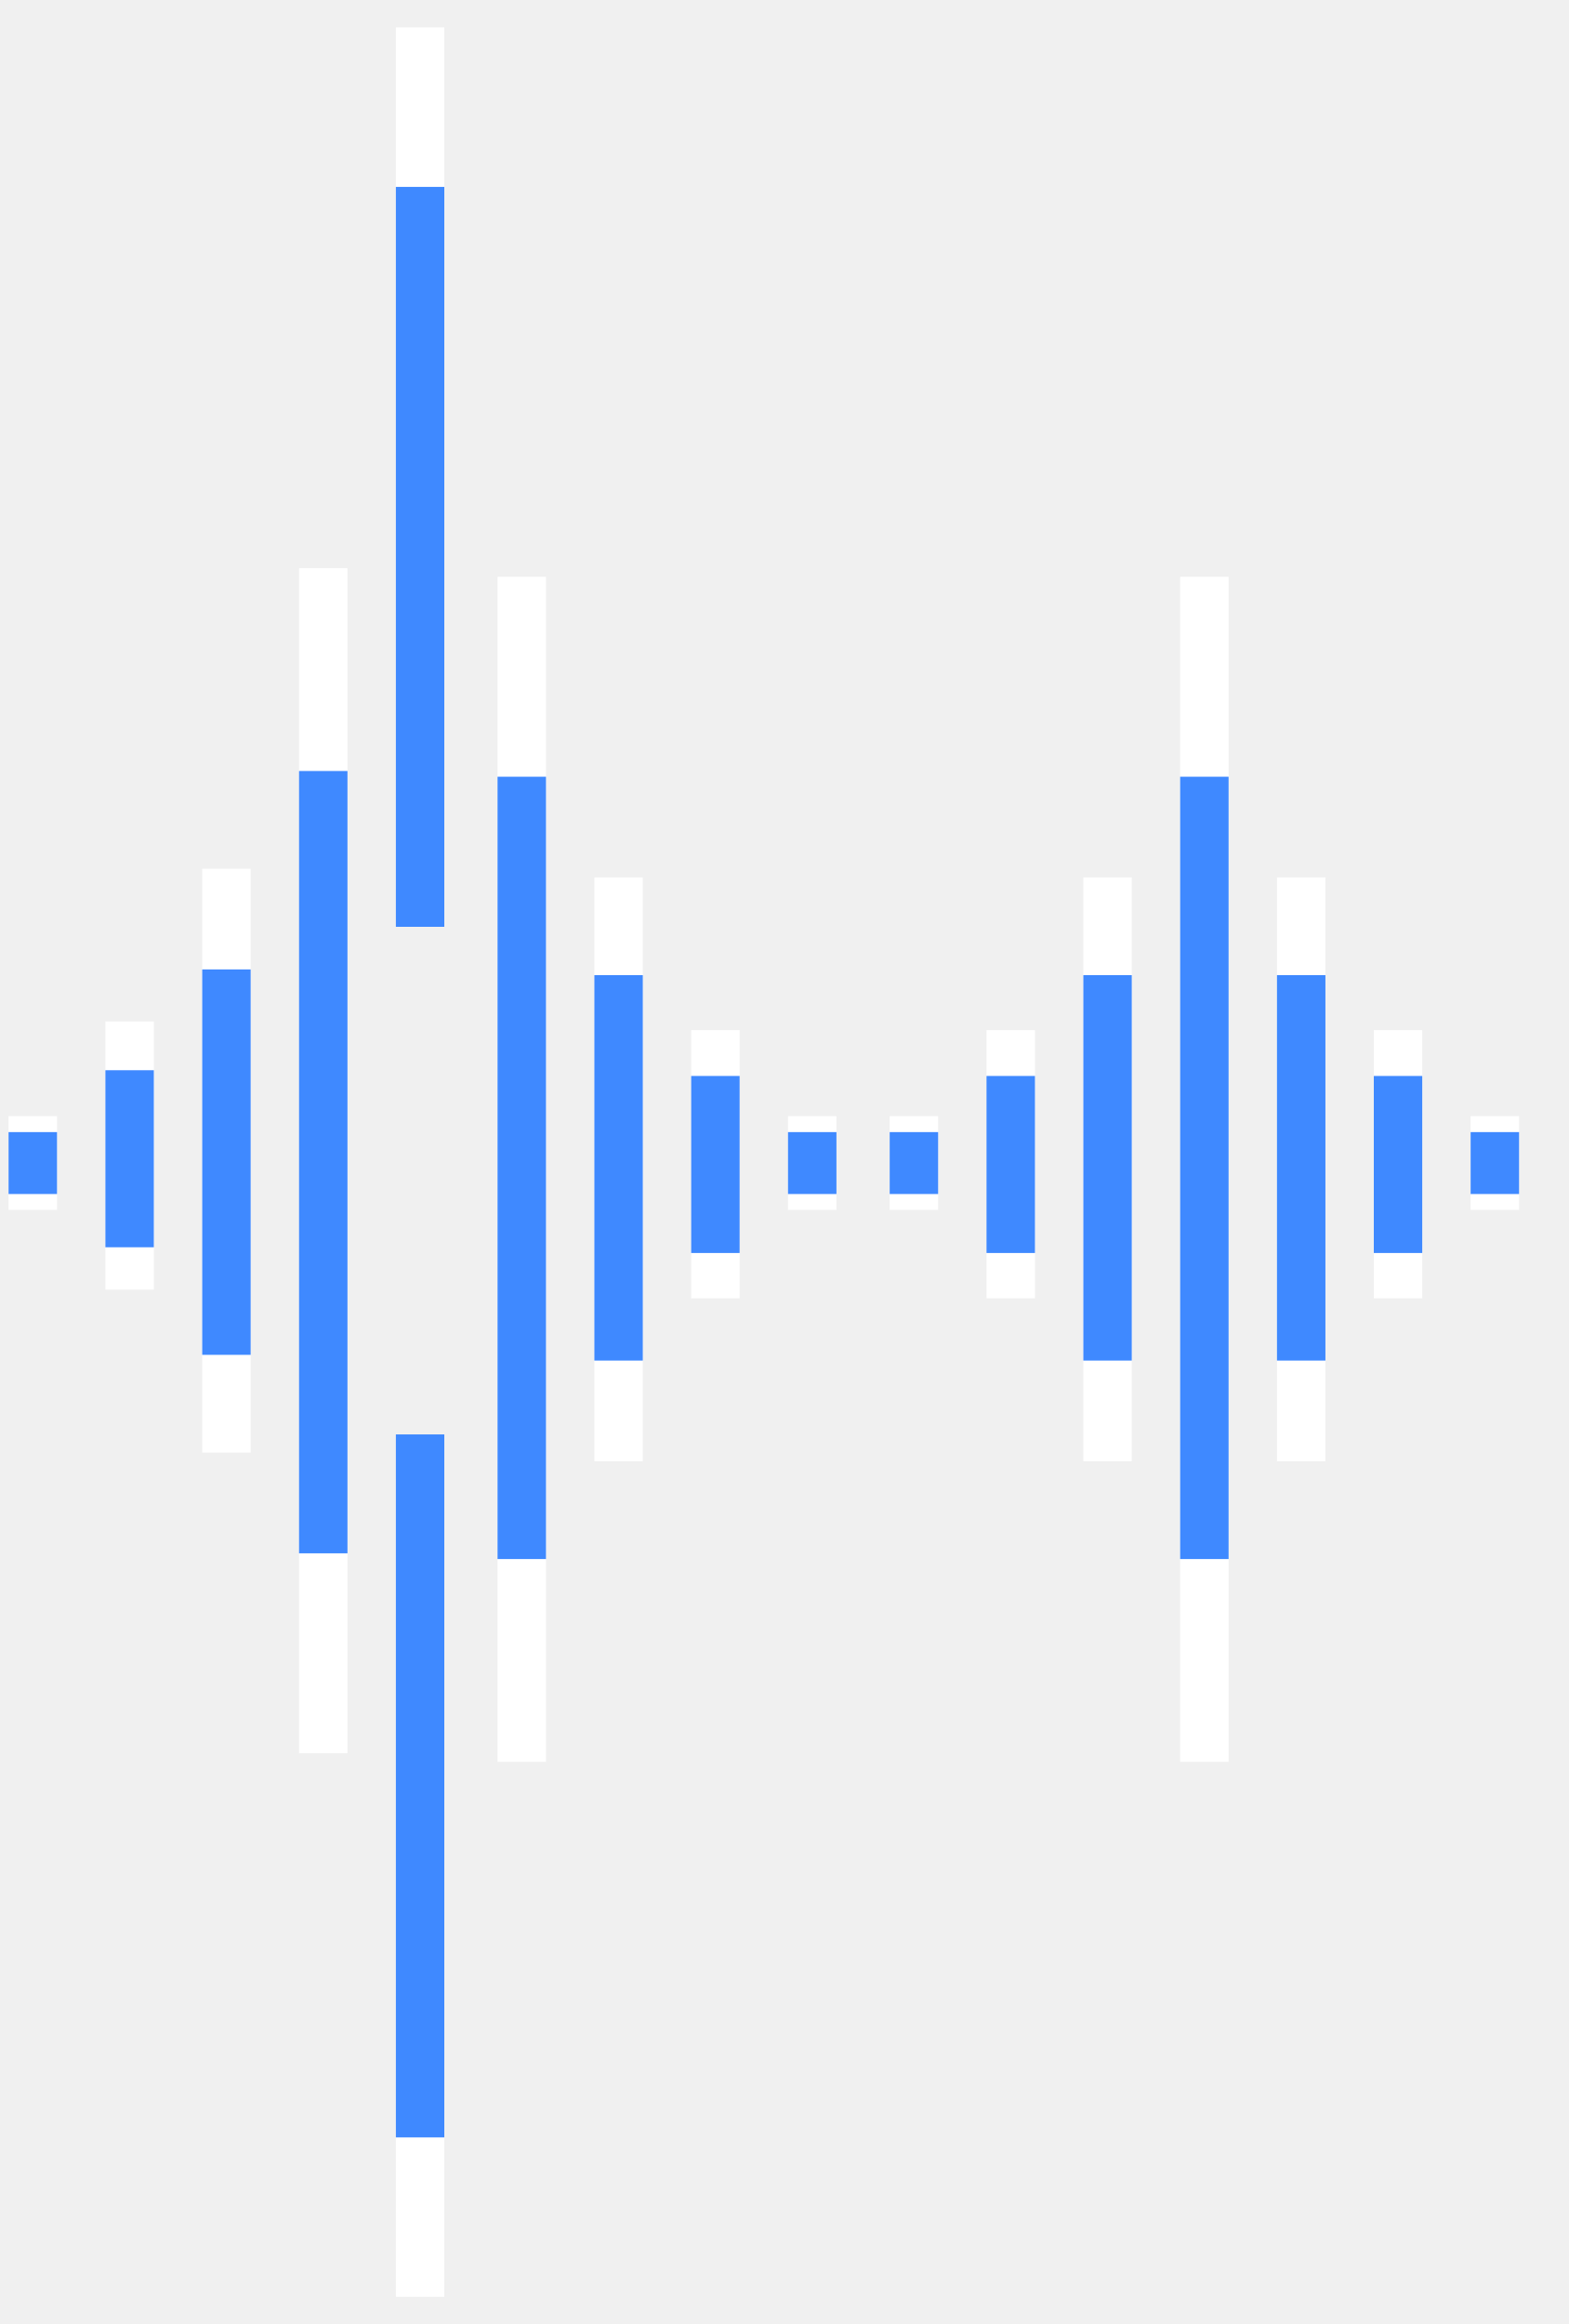
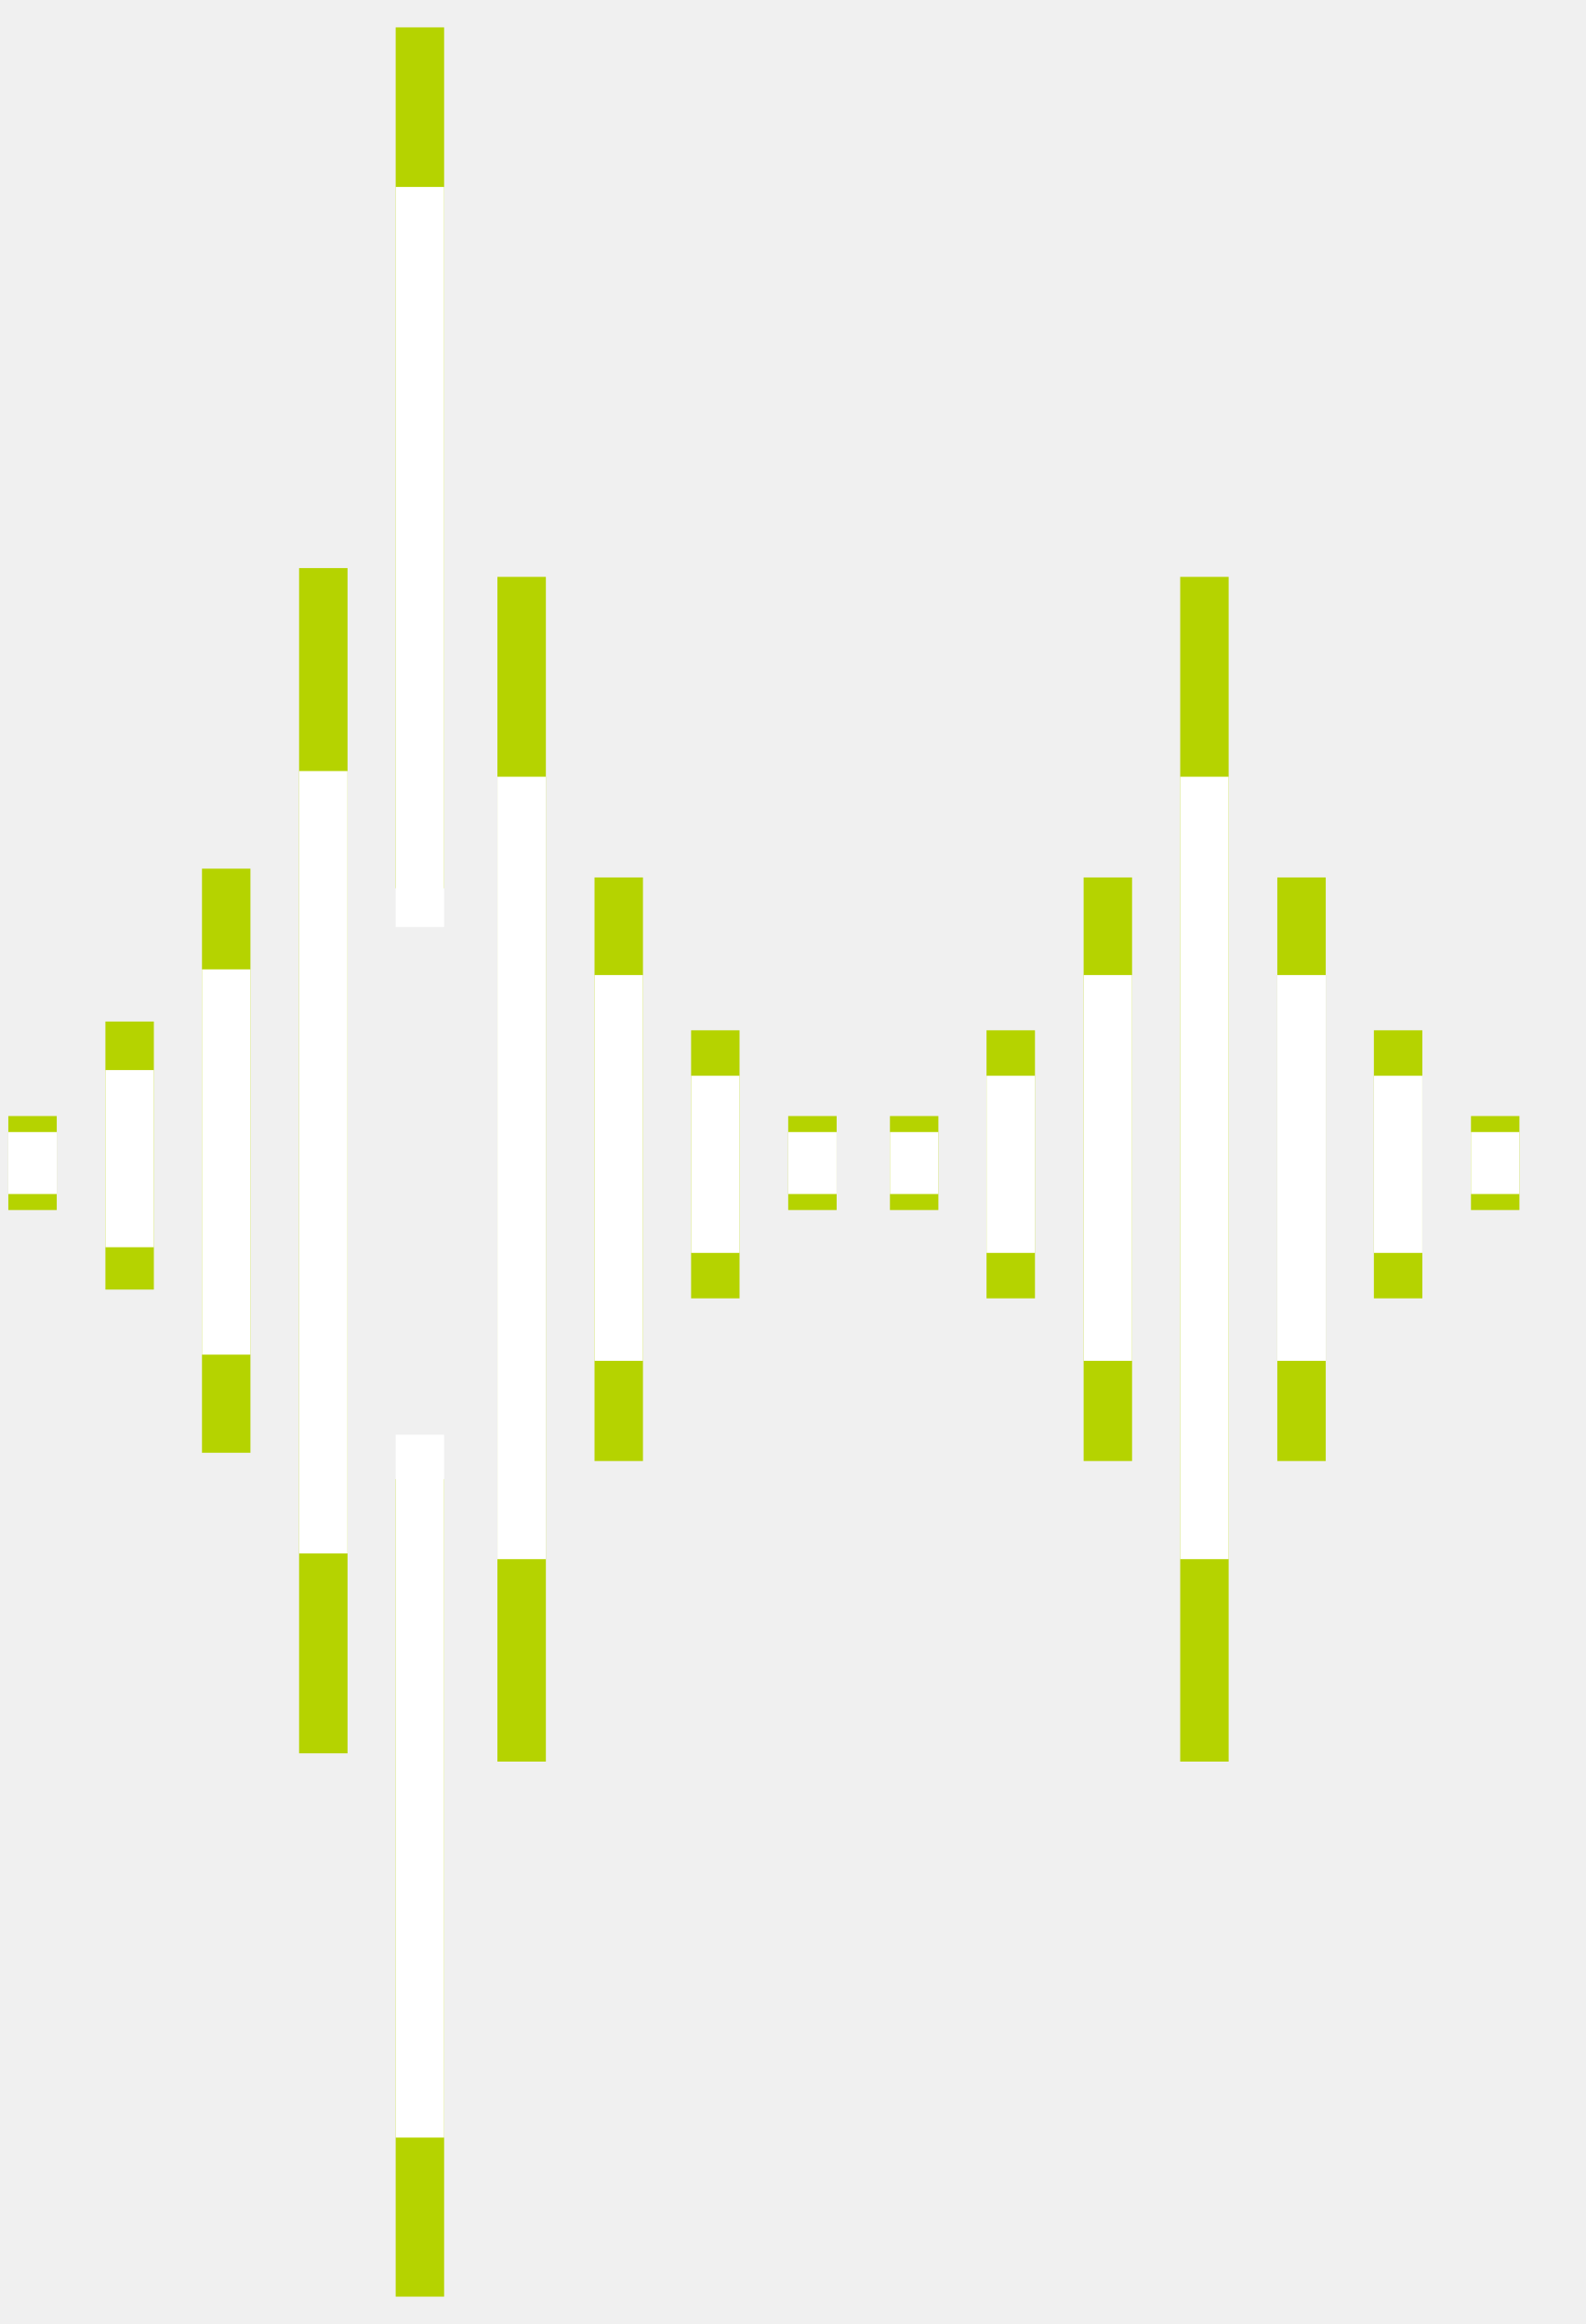
- <svg xmlns="http://www.w3.org/2000/svg" id="a" data-name="Livello 1" viewBox="0 0 303.76 450">
-   <defs>
-     <style>
-       .b {
-         stroke: #fff;
-       }
- 
-       .b, .c {
-         fill: none;
-         stroke-miterlimit: 10;
-         stroke-width: 9.38px;
-       }
- 
-       .c {
-         stroke: #3f89ff;
-       }
-     </style>
-   </defs>
+ <svg xmlns="http://www.w3.org/2000/svg" version="1.1" id="a" x="0px" y="0px" viewBox="0 0 307 450" style="enable-background:new 0 0 307 450;" xml:space="preserve">
+   <style type="text/css">
+ 	.st0{fill:none;stroke:#B5D300;stroke-width:9.38;stroke-miterlimit:10;}
+ 	.st1{fill:none;stroke:#FFFFFF;stroke-width:9.38;stroke-miterlimit:10;}
+ </style>
  <g>
-     <line class="b" x1="6.35" y1="216.12" x2="6.35" y2="234.28" />
-     <line class="b" x1="25.1" y1="197.78" x2="25.1" y2="249.71" />
-     <line class="b" x1="43.85" y1="168.22" x2="43.85" y2="281.27" />
-     <line class="b" x1="62.6" y1="110.01" x2="62.6" y2="339.47" />
-     <line class="b" x1="157.29" y1="216.12" x2="157.29" y2="234.28" />
-     <line class="b" x1="138.54" y1="199.46" x2="138.54" y2="251.39" />
-     <line class="b" x1="119.79" y1="169.9" x2="119.79" y2="282.94" />
-     <line class="b" x1="101.04" y1="111.69" x2="101.04" y2="341.15" />
-     <line class="b" x1="176.98" y1="216.12" x2="176.98" y2="234.28" />
-     <line class="b" x1="195.73" y1="199.46" x2="195.73" y2="251.39" />
-     <line class="b" x1="214.48" y1="169.9" x2="214.48" y2="282.94" />
-     <line class="b" x1="289.48" y1="216.12" x2="289.48" y2="234.28" />
-     <line class="b" x1="270.73" y1="199.46" x2="270.73" y2="251.39" />
-     <line class="b" x1="251.98" y1="169.9" x2="251.98" y2="282.94" />
-     <line class="b" x1="233.23" y1="111.69" x2="233.23" y2="341.15" />
-     <line class="b" x1="81.35" y1="286.37" x2="81.35" y2="444.74" />
-     <line class="b" x1="81.35" y1="5.31" x2="81.35" y2="172.01" />
+     <line class="st0" x1="6.3" y1="216.1" x2="6.3" y2="234.3" />
+     <line class="st0" x1="25.1" y1="197.8" x2="25.1" y2="249.7" />
+     <line class="st0" x1="43.8" y1="168.2" x2="43.8" y2="281.3" />
+     <line class="st0" x1="62.6" y1="110" x2="62.6" y2="339.5" />
+     <line class="st0" x1="157.3" y1="216.1" x2="157.3" y2="234.3" />
+     <line class="st0" x1="138.5" y1="199.5" x2="138.5" y2="251.4" />
+     <line class="st0" x1="119.8" y1="169.9" x2="119.8" y2="282.9" />
+     <line class="st0" x1="101" y1="111.7" x2="101" y2="341.1" />
+     <line class="st0" x1="177" y1="216.1" x2="177" y2="234.3" />
+     <line class="st0" x1="195.7" y1="199.5" x2="195.7" y2="251.4" />
+     <line class="st0" x1="214.5" y1="169.9" x2="214.5" y2="282.9" />
+     <line class="st0" x1="289.5" y1="216.1" x2="289.5" y2="234.3" />
+     <line class="st0" x1="270.7" y1="199.5" x2="270.7" y2="251.4" />
+     <line class="st0" x1="252" y1="169.9" x2="252" y2="282.9" />
+     <line class="st0" x1="233.2" y1="111.7" x2="233.2" y2="341.1" />
+     <line class="st0" x1="81.3" y1="286.4" x2="81.3" y2="444.7" />
+     <line class="st0" x1="81.3" y1="5.3" x2="81.3" y2="172" />
  </g>
  <g>
-     <line class="c" x1="6.35" y1="219.21" x2="6.35" y2="231.2" />
-     <line class="c" x1="25.1" y1="207.23" x2="25.1" y2="241.51" />
-     <line class="c" x1="43.85" y1="187.71" x2="43.85" y2="262.34" />
-     <line class="c" x1="62.6" y1="149.29" x2="62.6" y2="300.77" />
-     <line class="c" x1="157.29" y1="219.21" x2="157.29" y2="231.2" />
-     <line class="c" x1="138.54" y1="208.34" x2="138.54" y2="242.62" />
-     <line class="c" x1="119.79" y1="188.82" x2="119.79" y2="263.45" />
-     <line class="c" x1="101.04" y1="150.4" x2="101.04" y2="301.88" />
-     <line class="c" x1="81.35" y1="277.75" x2="81.35" y2="413.87" />
-     <line class="c" x1="81.35" y1="36.19" x2="81.35" y2="179.46" />
-     <line class="c" x1="176.98" y1="219.21" x2="176.98" y2="231.2" />
-     <line class="c" x1="195.73" y1="208.34" x2="195.73" y2="242.62" />
-     <line class="c" x1="214.48" y1="188.82" x2="214.48" y2="263.45" />
-     <line class="c" x1="289.48" y1="219.21" x2="289.48" y2="231.2" />
-     <line class="c" x1="270.73" y1="208.34" x2="270.73" y2="242.62" />
-     <line class="c" x1="251.98" y1="188.82" x2="251.98" y2="263.45" />
-     <line class="c" x1="233.23" y1="150.4" x2="233.23" y2="301.88" />
+     <line class="st1" x1="6.3" y1="219.2" x2="6.3" y2="231.2" />
+     <line class="st1" x1="25.1" y1="207.2" x2="25.1" y2="241.5" />
+     <line class="st1" x1="43.8" y1="187.7" x2="43.8" y2="262.3" />
+     <line class="st1" x1="62.6" y1="149.3" x2="62.6" y2="300.8" />
+     <line class="st1" x1="157.3" y1="219.2" x2="157.3" y2="231.2" />
+     <line class="st1" x1="138.5" y1="208.3" x2="138.5" y2="242.6" />
+     <line class="st1" x1="119.8" y1="188.8" x2="119.8" y2="263.5" />
+     <line class="st1" x1="101" y1="150.4" x2="101" y2="301.9" />
+     <line class="st1" x1="81.3" y1="277.8" x2="81.3" y2="413.9" />
+     <line class="st1" x1="81.3" y1="36.2" x2="81.3" y2="179.5" />
+     <line class="st1" x1="177" y1="219.2" x2="177" y2="231.2" />
+     <line class="st1" x1="195.7" y1="208.3" x2="195.7" y2="242.6" />
+     <line class="st1" x1="214.5" y1="188.8" x2="214.5" y2="263.5" />
+     <line class="st1" x1="289.5" y1="219.2" x2="289.5" y2="231.2" />
+     <line class="st1" x1="270.7" y1="208.3" x2="270.7" y2="242.6" />
+     <line class="st1" x1="252" y1="188.8" x2="252" y2="263.5" />
+     <line class="st1" x1="233.2" y1="150.4" x2="233.2" y2="301.9" />
  </g>
</svg>
